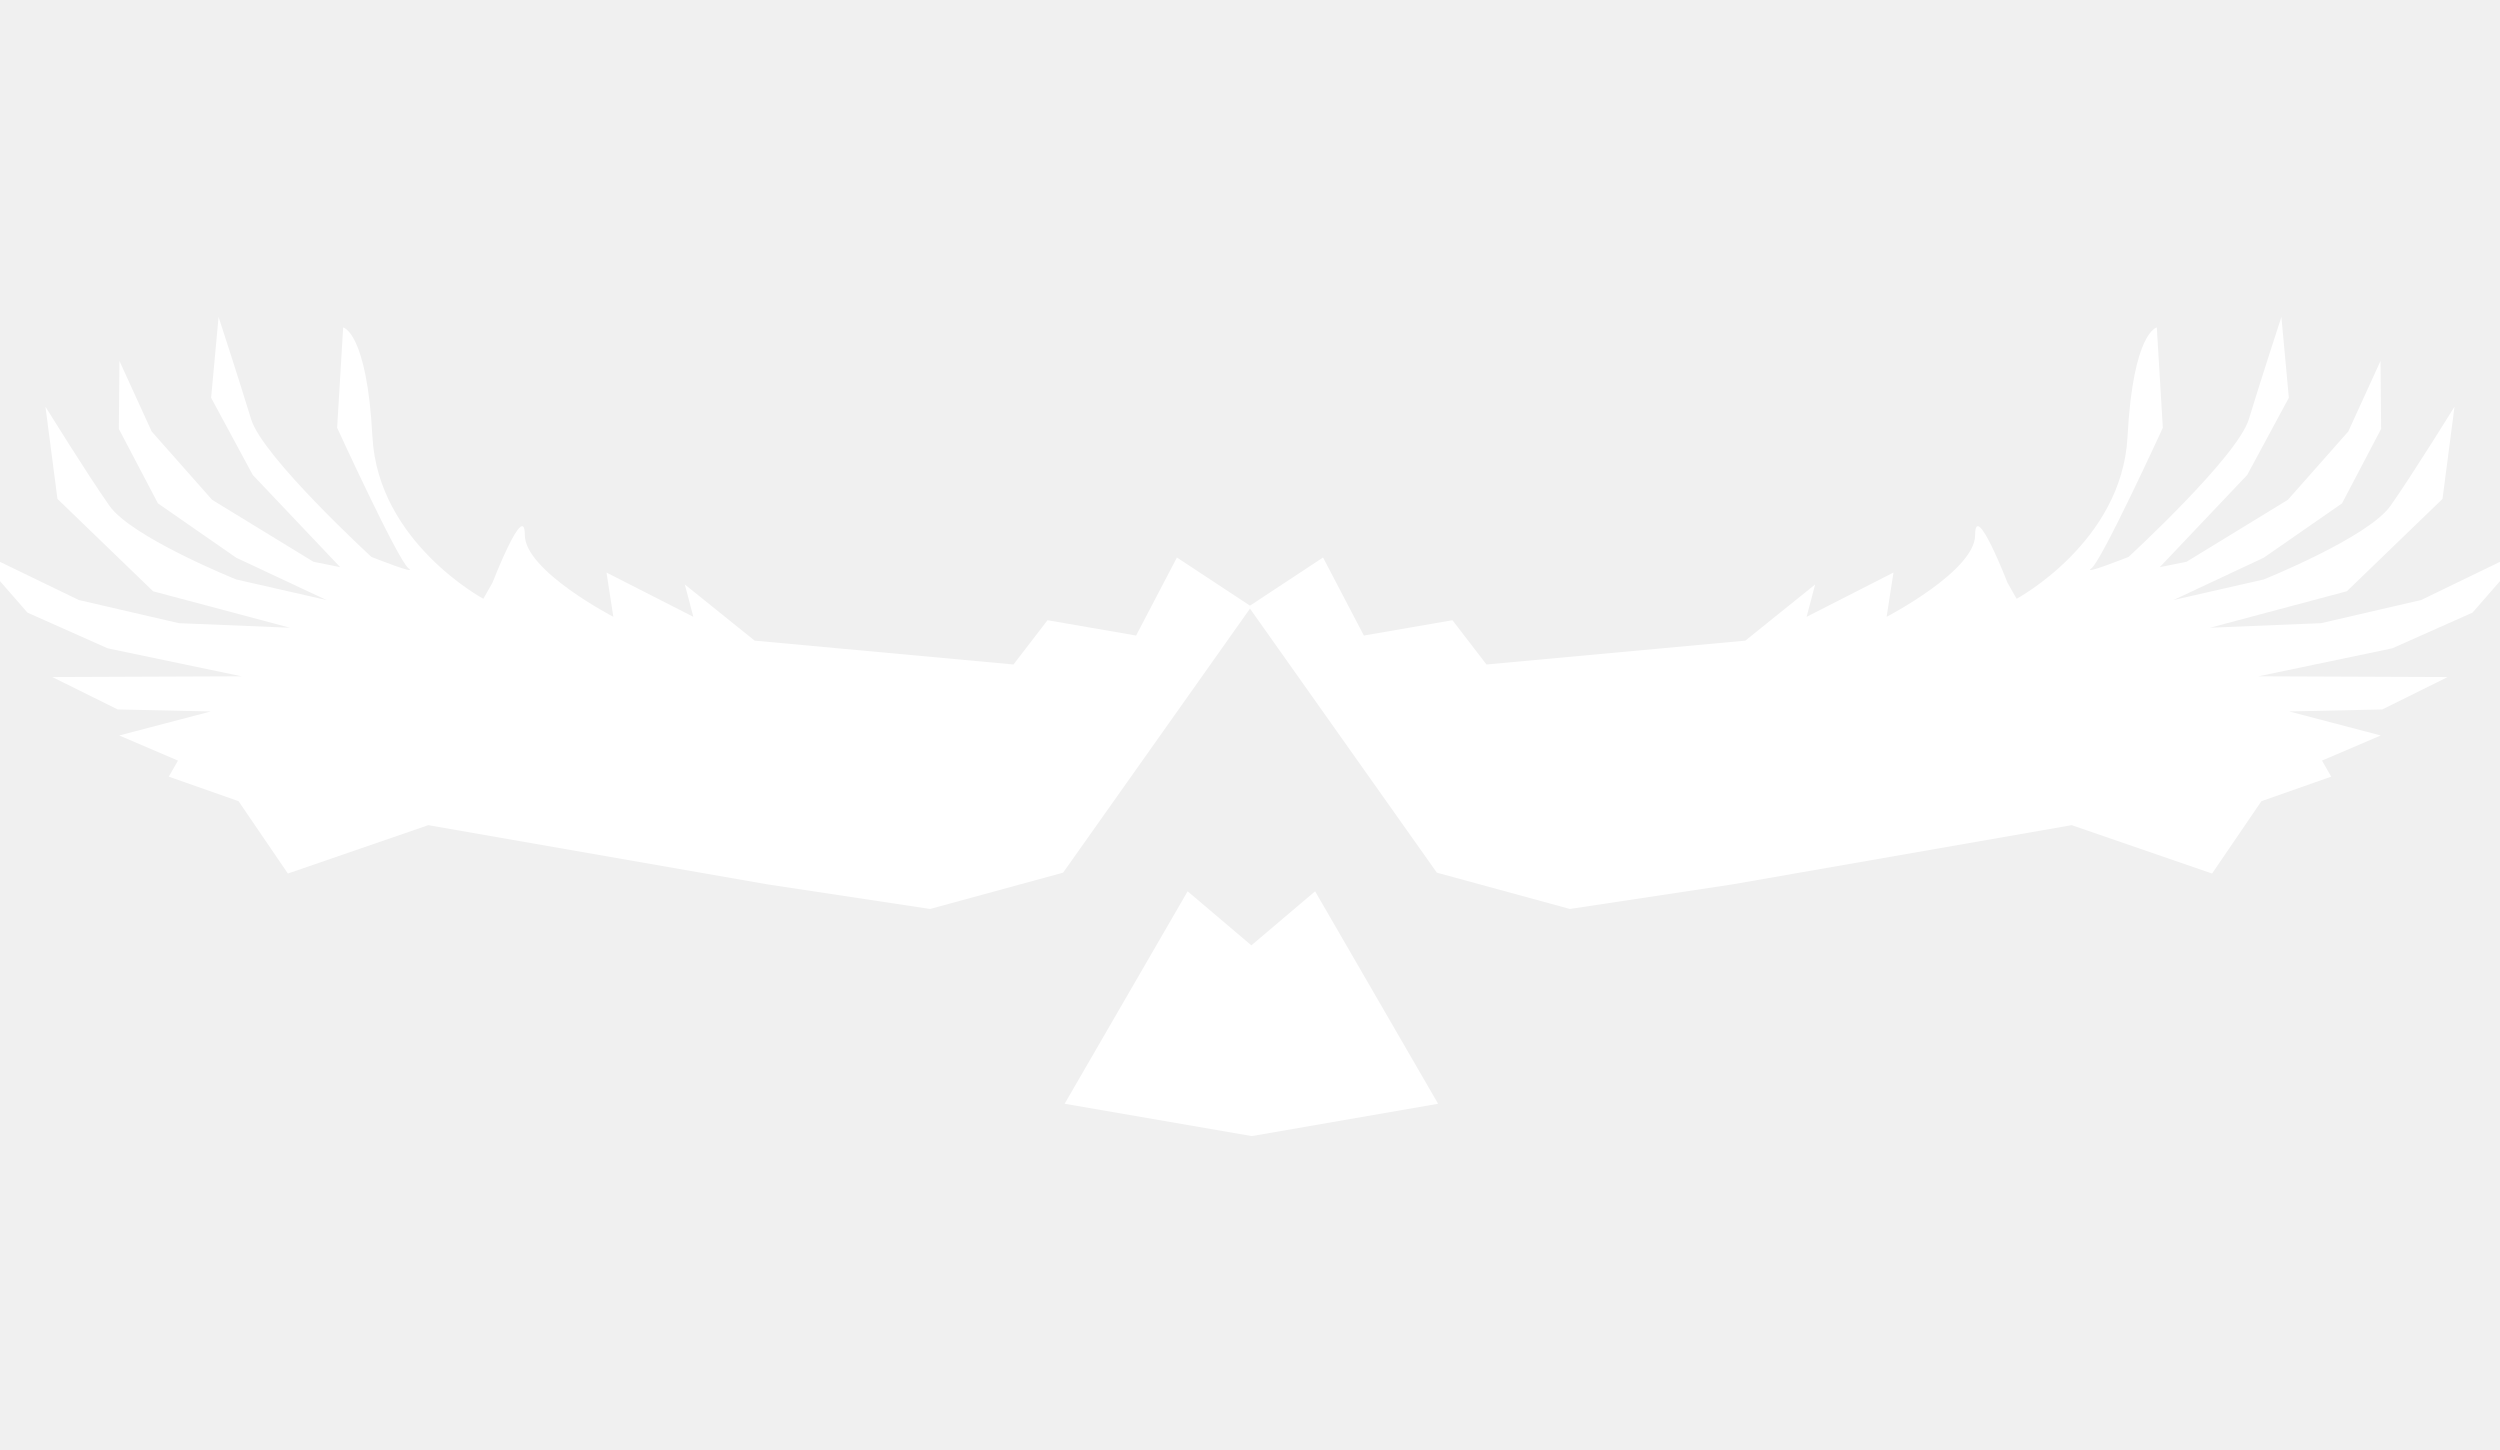
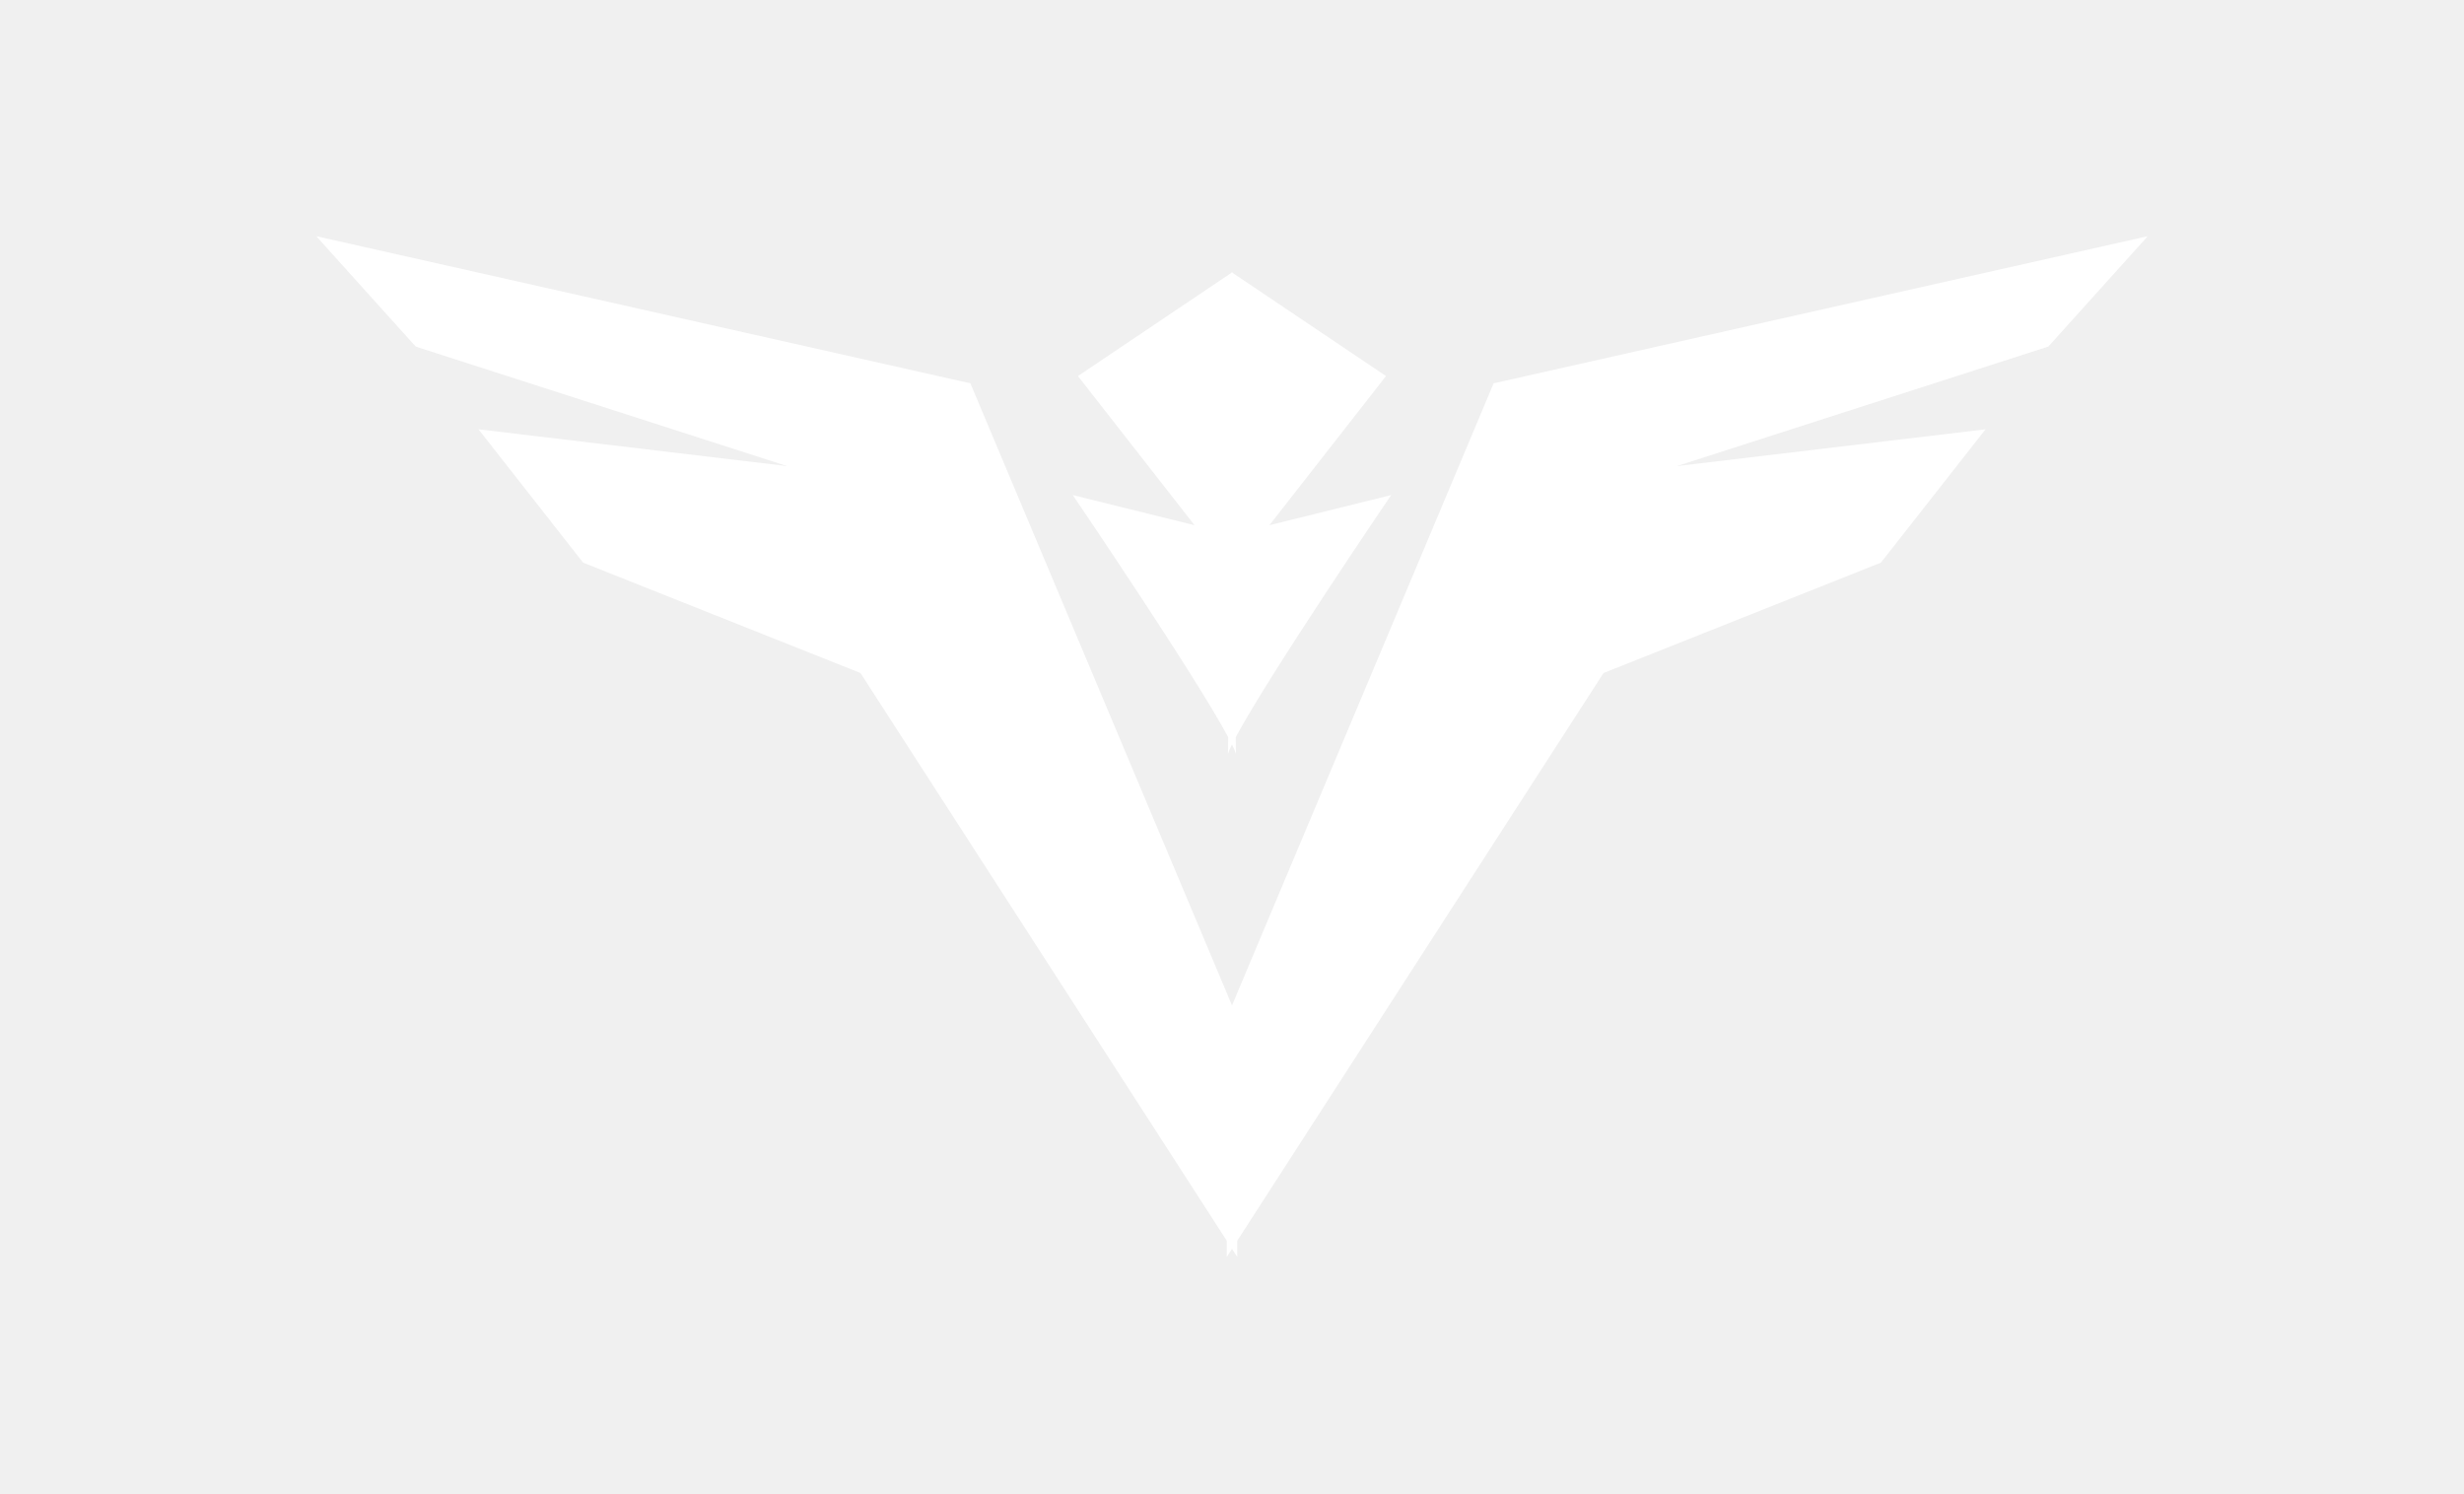
- <svg xmlns="http://www.w3.org/2000/svg" width="100%" height="100%" viewBox="0 0 364 211" version="1.1" xml:space="preserve" style="fill-rule:evenodd;clip-rule:evenodd;stroke-linejoin:round;stroke-miterlimit:2;">
-   <g id="Artboard1" transform="matrix(0.390689,0,0,0.250684,39.9538,-326.821)">
-     <rect x="-102.265" y="1303.72" width="931.686" height="839.505" style="fill:none;" />
-     <clipPath id="_clip1">
-       <rect x="-102.265" y="1303.72" width="931.686" height="839.505" />
-     </clipPath>
-     <g clip-path="url(#_clip1)">
-       <g transform="matrix(1.21075,0,0,2.09415,-16.0403,-1773.15)">
-         <g transform="matrix(2.31851,0,0,2.08912,-2373.27,4.3829)">
-           <path d="M1159.04,781.729L1149.15,775.21L1143.73,785.572L1131.97,783.537L1127.45,789.415L1093.09,786.25L1083.82,778.79L1084.95,783.085L1073.42,777.208L1074.33,783.085C1074.33,783.085 1062.58,776.982 1062.58,772.234C1062.58,767.487 1058.28,778.564 1058.28,778.564L1057.07,780.689C1057.07,780.689 1043.09,773.189 1042.35,759.207C1041.61,745.226 1038.46,744.67 1038.46,744.67L1037.66,757.988C1037.66,757.988 1045.77,775.662 1047.14,776.648C1048.5,777.634 1042.21,775.131 1042.21,775.131C1042.21,775.131 1027.76,761.857 1026.24,756.85C1024.72,751.844 1021.92,743.273 1021.92,743.273L1020.93,754.006L1026.46,764.253L1038.07,776.496L1034.51,775.775L1021.06,767.55L1013.04,758.481L1008.76,749.114L1008.68,758.14L1013.87,768.023L1024.26,775.237L1036.25,780.857L1024.27,778.127C1024.27,778.127 1010.39,772.552 1007.43,768.342C1004.47,764.132 998.935,755.182 998.935,755.182L1000.53,767.432L1013.23,779.694L1031.4,784.536L1016.65,783.929L1003.37,780.857L989.037,773.917L996.546,782.526L1007.2,787.267L1024.99,790.983L999.848,791.082L1008.53,795.383L1020.89,795.648L1008.73,798.837L1016.53,802.172L1015.31,804.302L1024.57,807.559L1031.12,817.166L1049.76,810.743L1094.86,818.615L1116.38,821.87L1134.04,817.05" style="fill:white;" />
-         </g>
-         <g transform="matrix(-2.31851,0,0,2.08912,3000.34,4.3829)">
-           <path d="M1159.04,781.729L1149.15,775.21L1143.73,785.572L1131.97,783.537L1127.45,789.415L1093.09,786.25L1083.82,778.79L1084.95,783.085L1073.42,777.208L1074.33,783.085C1074.33,783.085 1062.58,776.982 1062.58,772.234C1062.58,767.487 1058.28,778.564 1058.28,778.564L1057.07,780.689C1057.07,780.689 1043.09,773.189 1042.35,759.207C1041.61,745.226 1038.46,744.67 1038.46,744.67L1037.66,757.988C1037.66,757.988 1045.77,775.662 1047.14,776.648C1048.5,777.634 1042.21,775.131 1042.21,775.131C1042.21,775.131 1027.76,761.857 1026.24,756.85C1024.72,751.844 1021.92,743.273 1021.92,743.273L1020.93,754.006L1026.46,764.253L1038.07,776.496L1034.51,775.775L1021.06,767.55L1013.04,758.481L1008.76,749.114L1008.68,758.14L1013.87,768.023L1024.26,775.237L1036.25,780.857L1024.27,778.127C1024.27,778.127 1010.39,772.552 1007.43,768.342C1004.47,764.132 998.935,755.182 998.935,755.182L1000.53,767.432L1013.23,779.694L1031.4,784.536L1016.65,783.929L1003.37,780.857L989.037,773.917L996.546,782.526L1007.2,787.267L1024.99,790.983L999.848,791.082L1008.53,795.383L1020.89,795.648L1008.73,798.837L1016.53,802.172L1015.31,804.302L1024.57,807.559L1031.12,817.166L1049.76,810.743L1094.86,818.615L1116.38,821.87L1134.04,817.05" style="fill:white;" />
-         </g>
-         <g transform="matrix(2.37891,0,0,2.14354,-1452.3,-45.2783)">
-           <path d="M742.467,828.882L750.713,821.887L766.628,849.375L742.519,853.558L718.306,849.375L734.22,821.887L742.467,828.882Z" style="fill:white;" />
-         </g>
+ <svg xmlns="http://www.w3.org/2000/svg" width="100%" height="100%" viewBox="0 0 330 200" version="1.1" xml:space="preserve" style="fill-rule:evenodd;clip-rule:evenodd;stroke-linejoin:round;stroke-miterlimit:2;">
+   <g transform="matrix(1,0,0,1,-7.10543e-15,-58.8542)">
+     <g id="Artboard1" transform="matrix(0.354196,0,0,0.238236,36.2219,-251.737)">
+       <rect x="-102.265" y="1303.72" width="931.686" height="839.505" style="fill:none;" />
+       <g transform="matrix(-6.60448,0,0,8.62903,1395.03,-1679.59)">
+         <path d="M155.874,426.57L134.903,389.579L119.025,382.389L113.033,373.701L130.709,376.098L109.438,368.309L103.746,361.119L141.195,370.705L156.174,411.238L171.153,370.705L208.602,361.119L202.91,368.309L181.639,376.098L199.315,373.701L193.323,382.389L177.445,389.579L156.474,426.57L156.474,427.627L156.174,427.099L155.874,427.627L155.874,426.57ZM156.145,363.504L156.146,363.457L156.176,363.481L156.207,363.457L156.207,363.504L164.995,370.231L158.32,379.949L165.29,377.986C165.29,377.986 158.325,389.651 156.396,393.751L156.403,394.834C156.359,394.683 156.282,394.481 156.176,394.237C156.071,394.481 155.994,394.683 155.95,394.834L155.956,393.751C154.028,389.651 147.063,377.986 147.063,377.986L154.033,379.949L147.358,370.231L156.145,363.504Z" style="fill:white;" />
      </g>
    </g>
  </g>
</svg>
